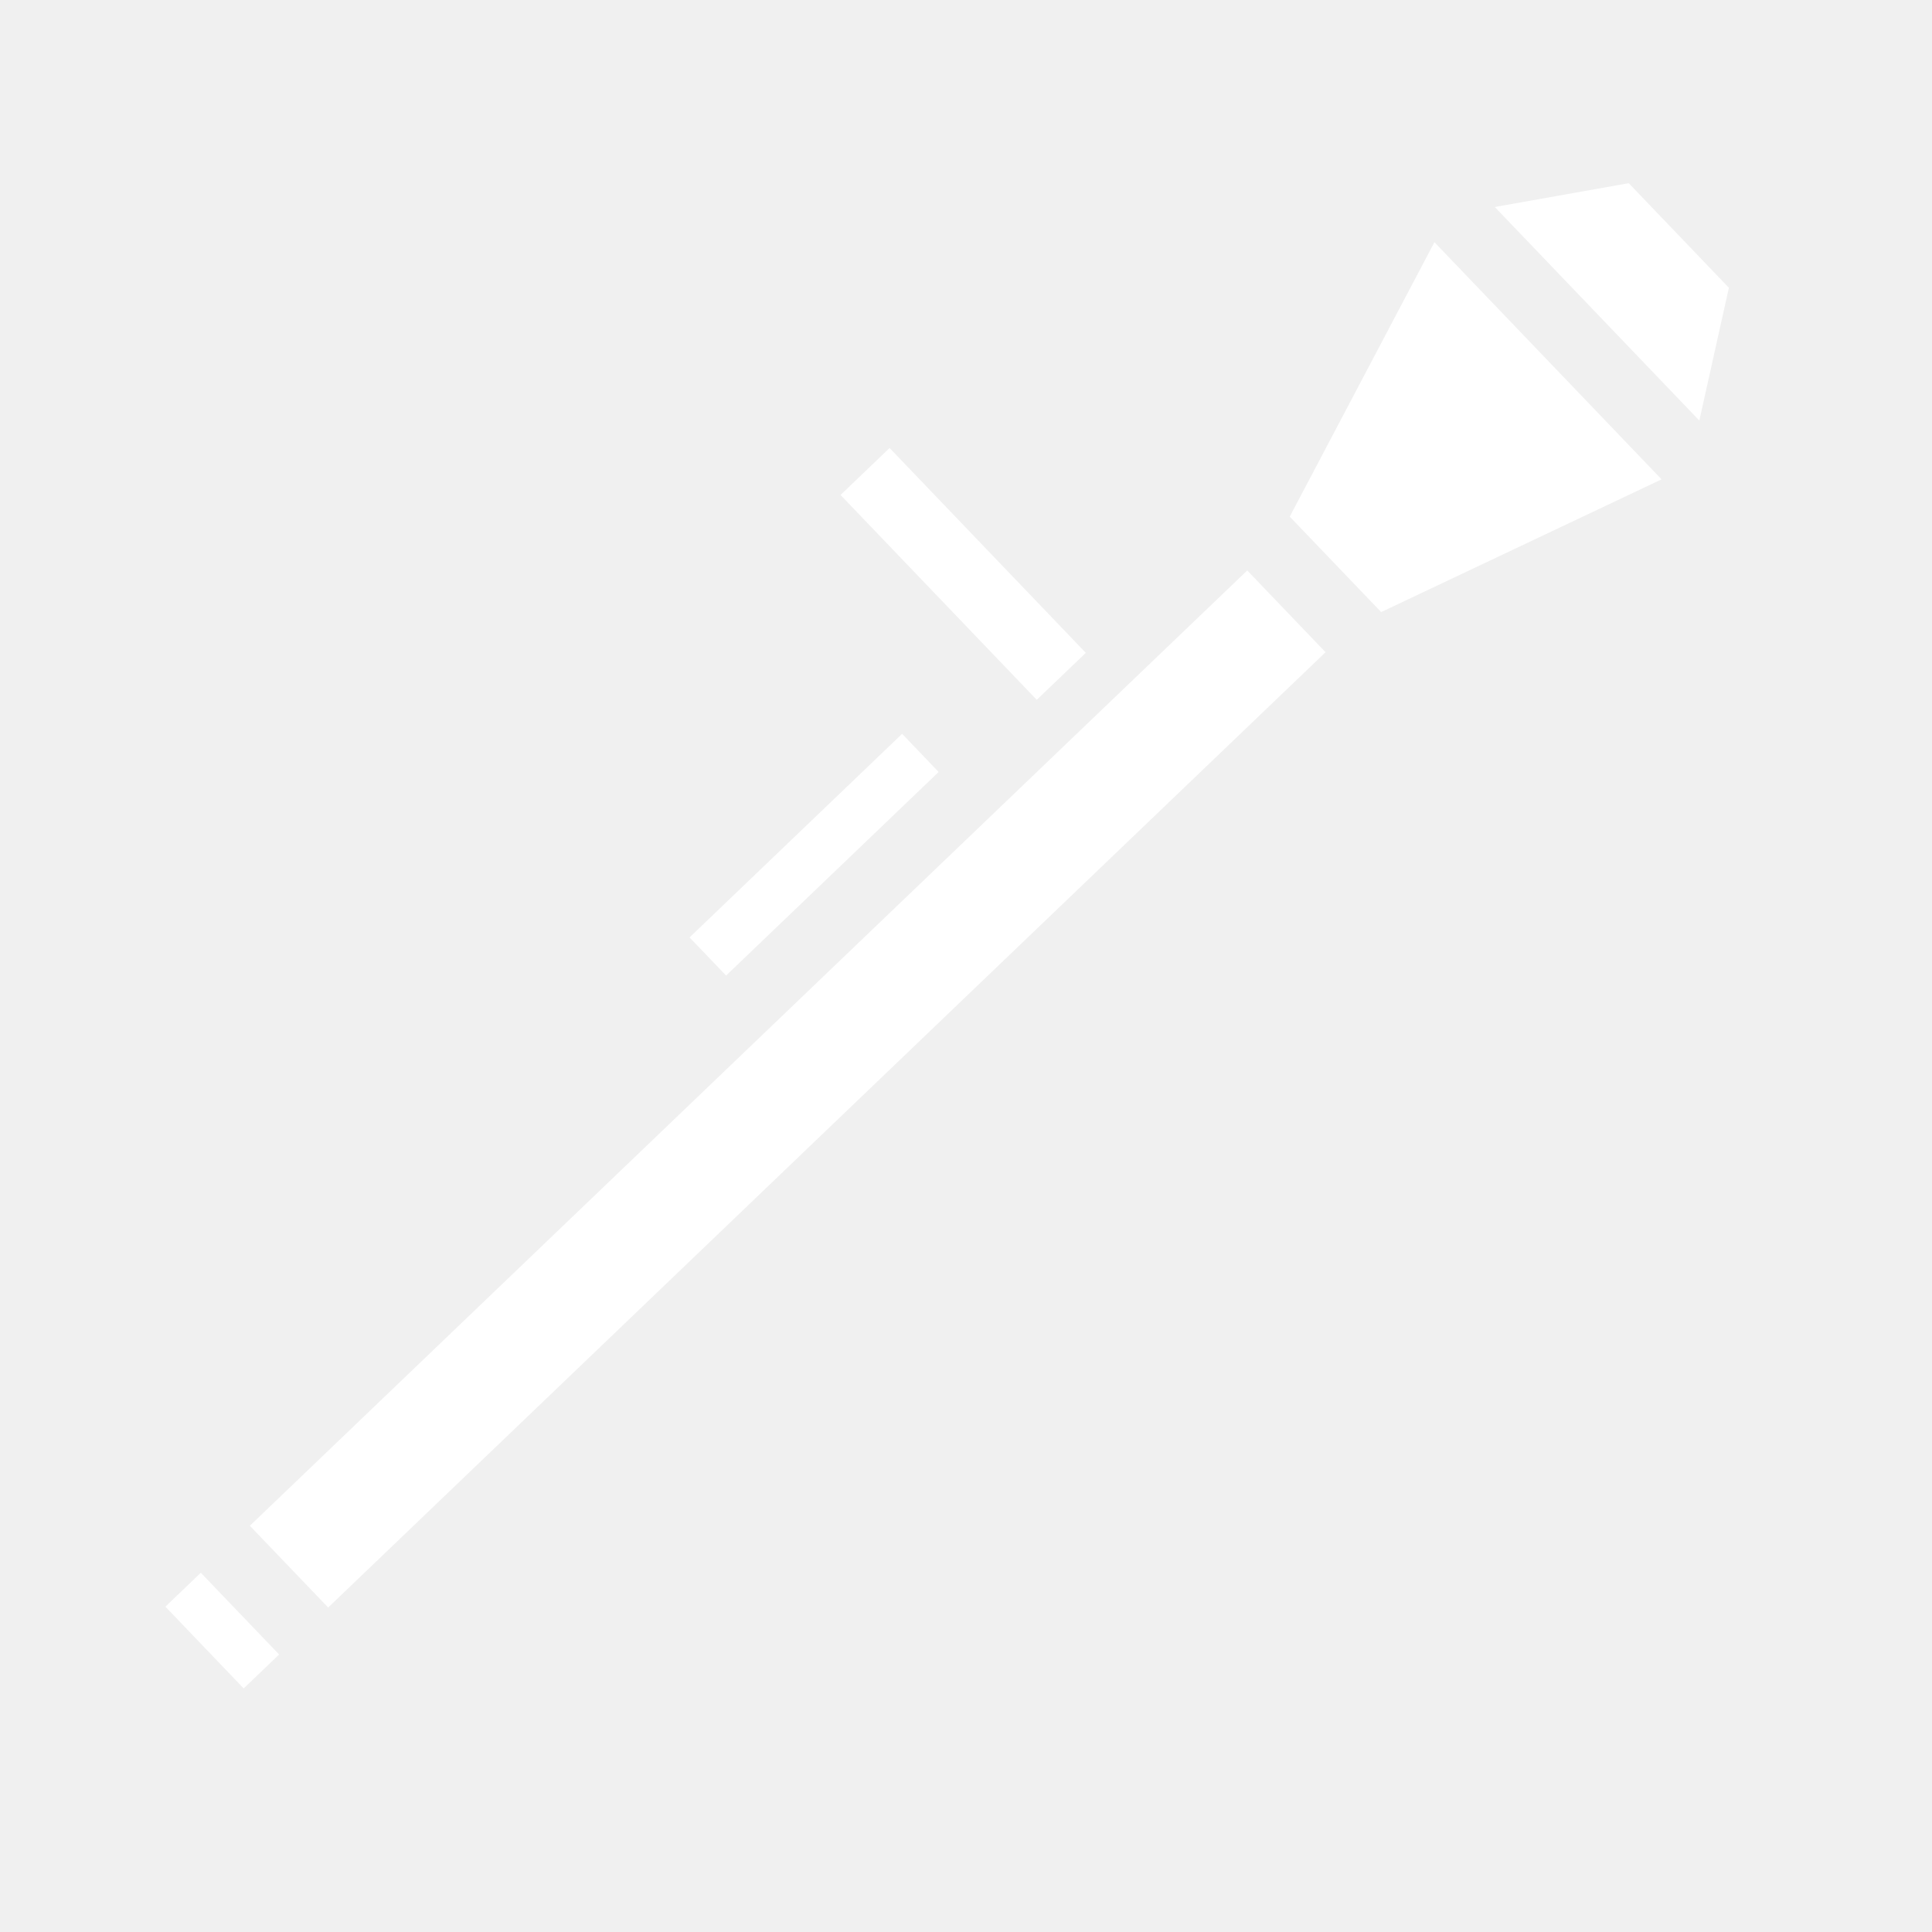
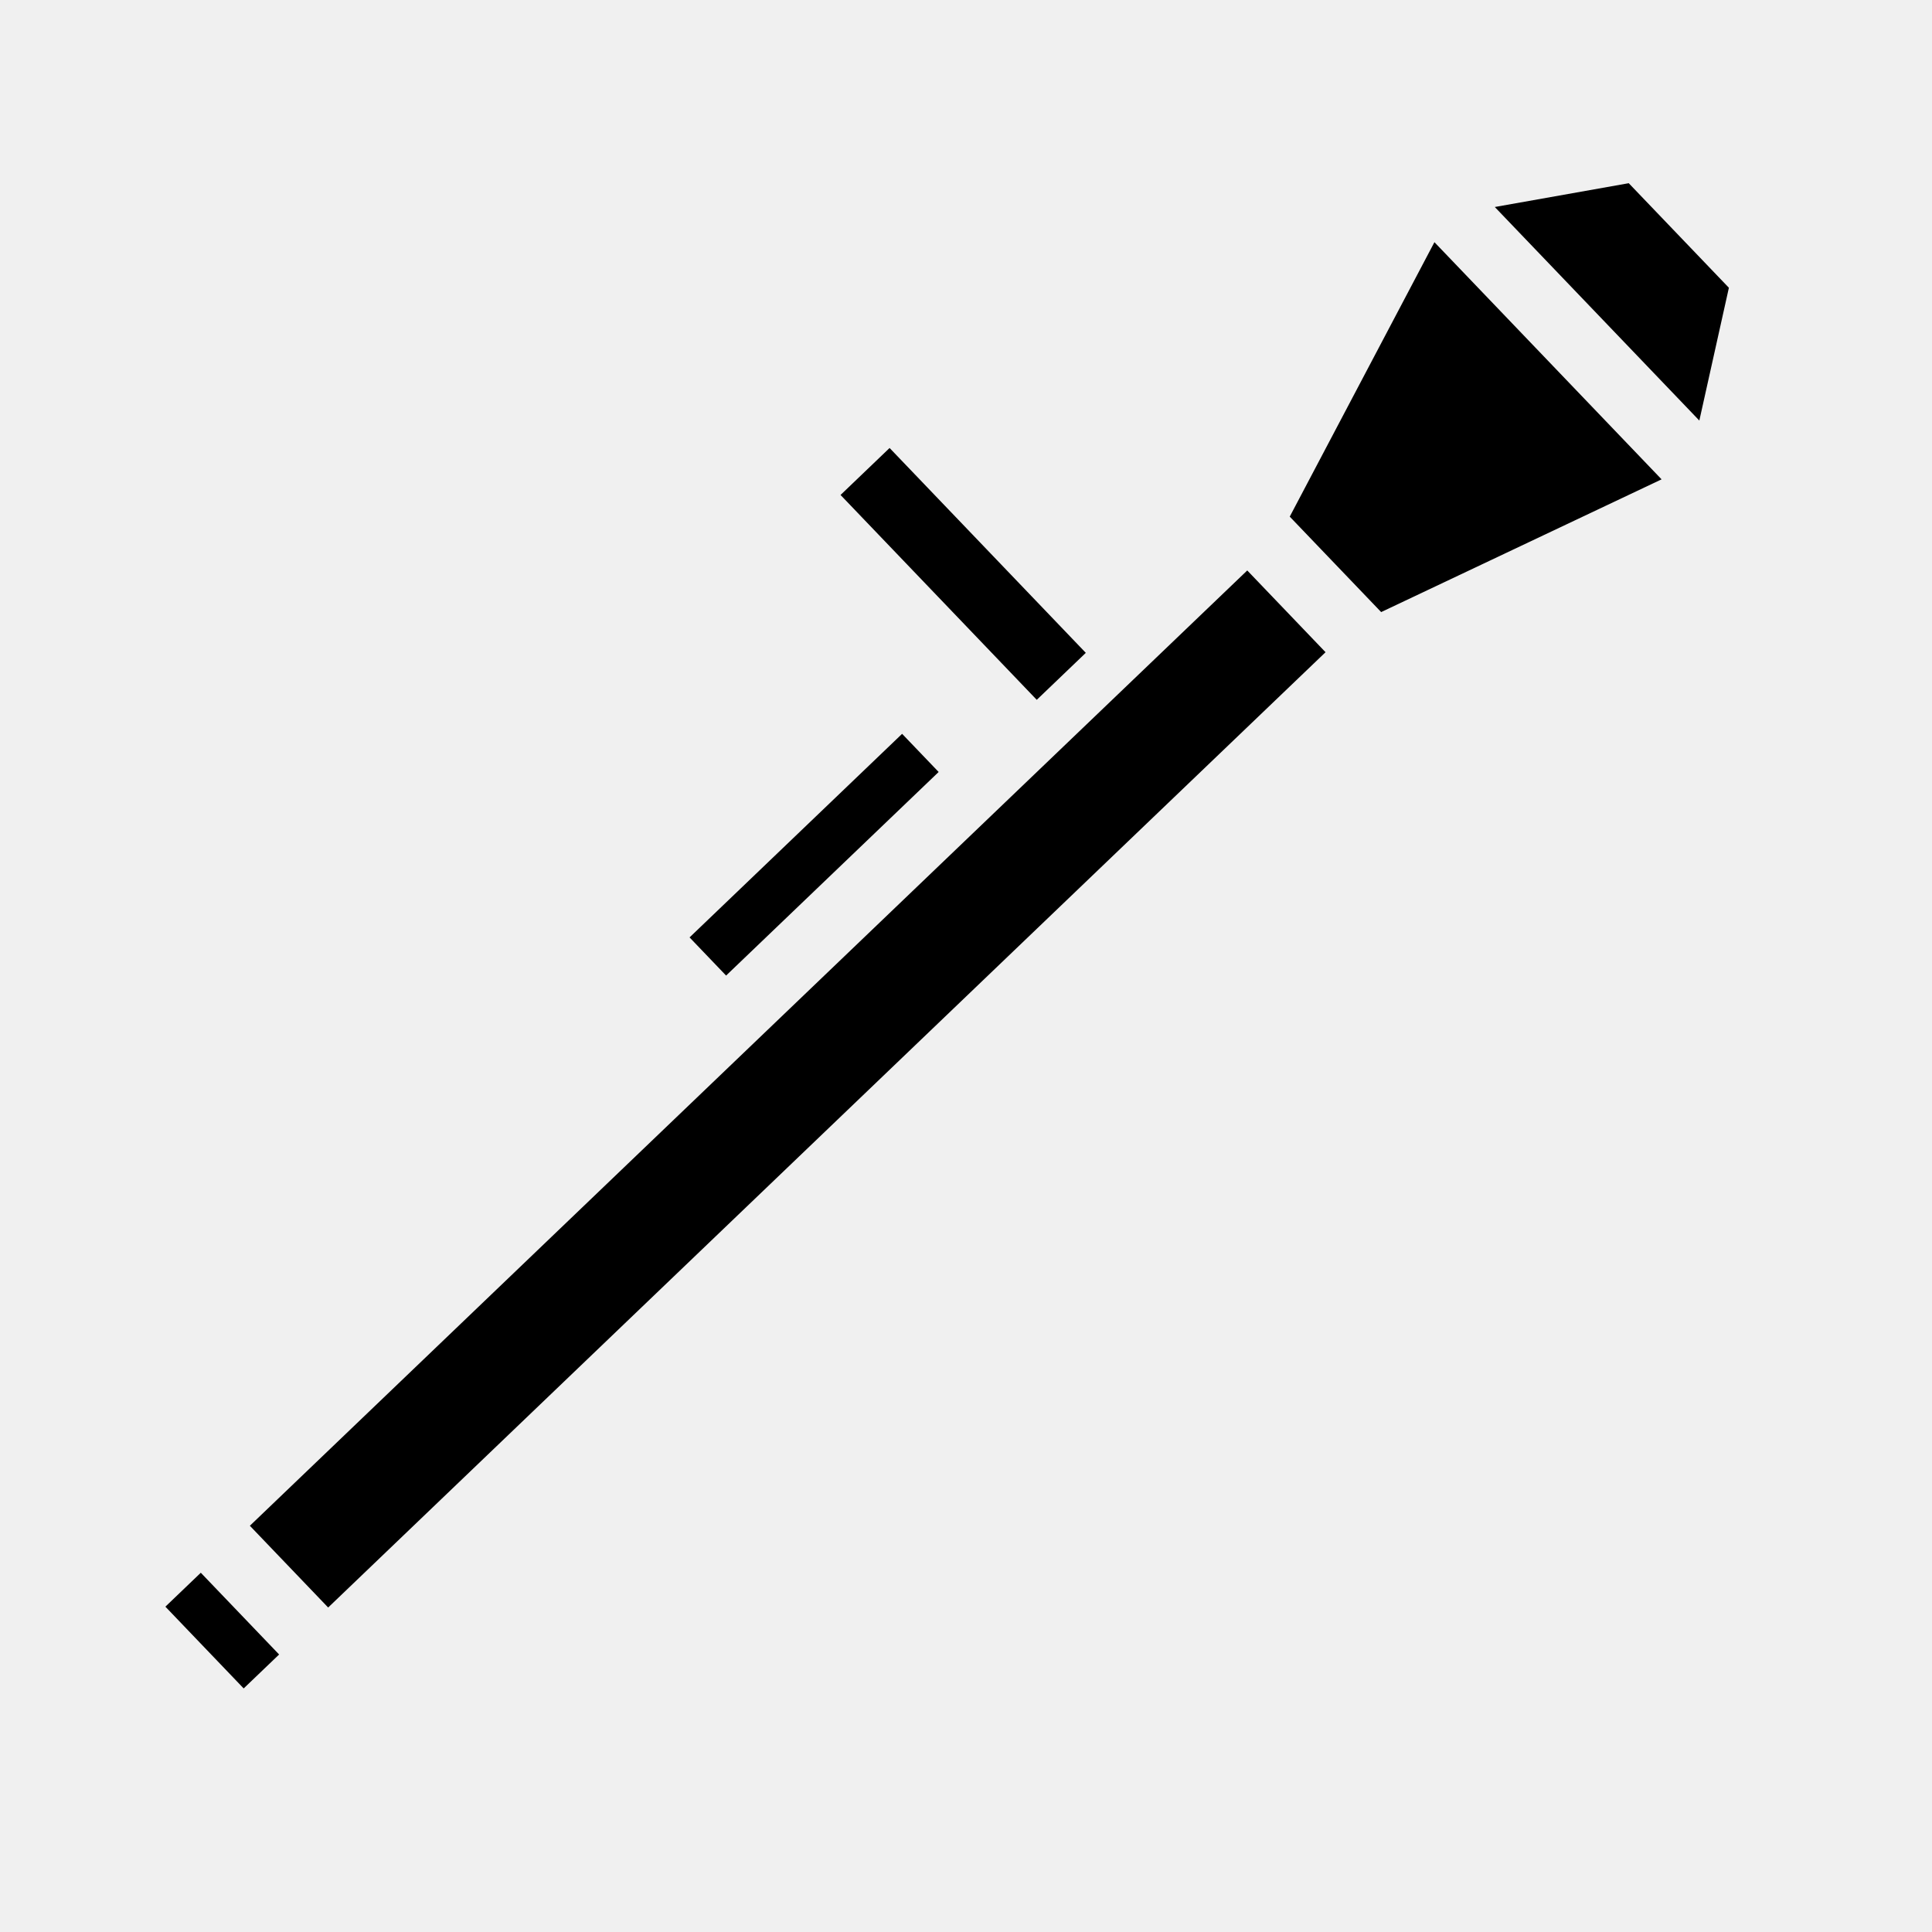
- <svg xmlns="http://www.w3.org/2000/svg" style="height: 512px; width: 512px;" viewBox="0 0 512 512">
+ <svg xmlns="http://www.w3.org/2000/svg" viewBox="0 0 512 512">
  <g class="" style="" transform="translate(-5,-8)">
-     <path d="M227.752 139.172l51.998 54.29 13-12.45-52-54.29-12.998 12.45zM187.74 256.424l9.683 10.11 56.33-53.952-9.684-10.11-56.33 53.952zM385.14 72.18l-38.345 72.733 24.227 25.294 74.315-35.176-60.198-62.85zm15.994-9.322l54.207 56.595 7.832-35.195-26.54-27.708-35.498 6.308zM48.828 433.784l20.75 21.666 9.39-8.992-20.752-21.666-9.388 8.992zm22.388-21.442l20.75 21.665 264.318-253.164-20.75-21.666L71.215 412.342z" fill="#fff" fill-opacity="1" />
+     <path d="M227.752 139.172l51.998 54.29 13-12.45-52-54.29-12.998 12.45zM187.74 256.424l9.683 10.11 56.33-53.952-9.684-10.11-56.33 53.952zM385.14 72.18l-38.345 72.733 24.227 25.294 74.315-35.176-60.198-62.85zm15.994-9.322l54.207 56.595 7.832-35.195-26.54-27.708-35.498 6.308zM48.828 433.784l20.75 21.666 9.39-8.992-20.752-21.666-9.388 8.992zm22.388-21.442l20.75 21.665 264.318-253.164-20.75-21.666L71.215 412.342z" fill-opacity="1" />
  </g>
</svg>
